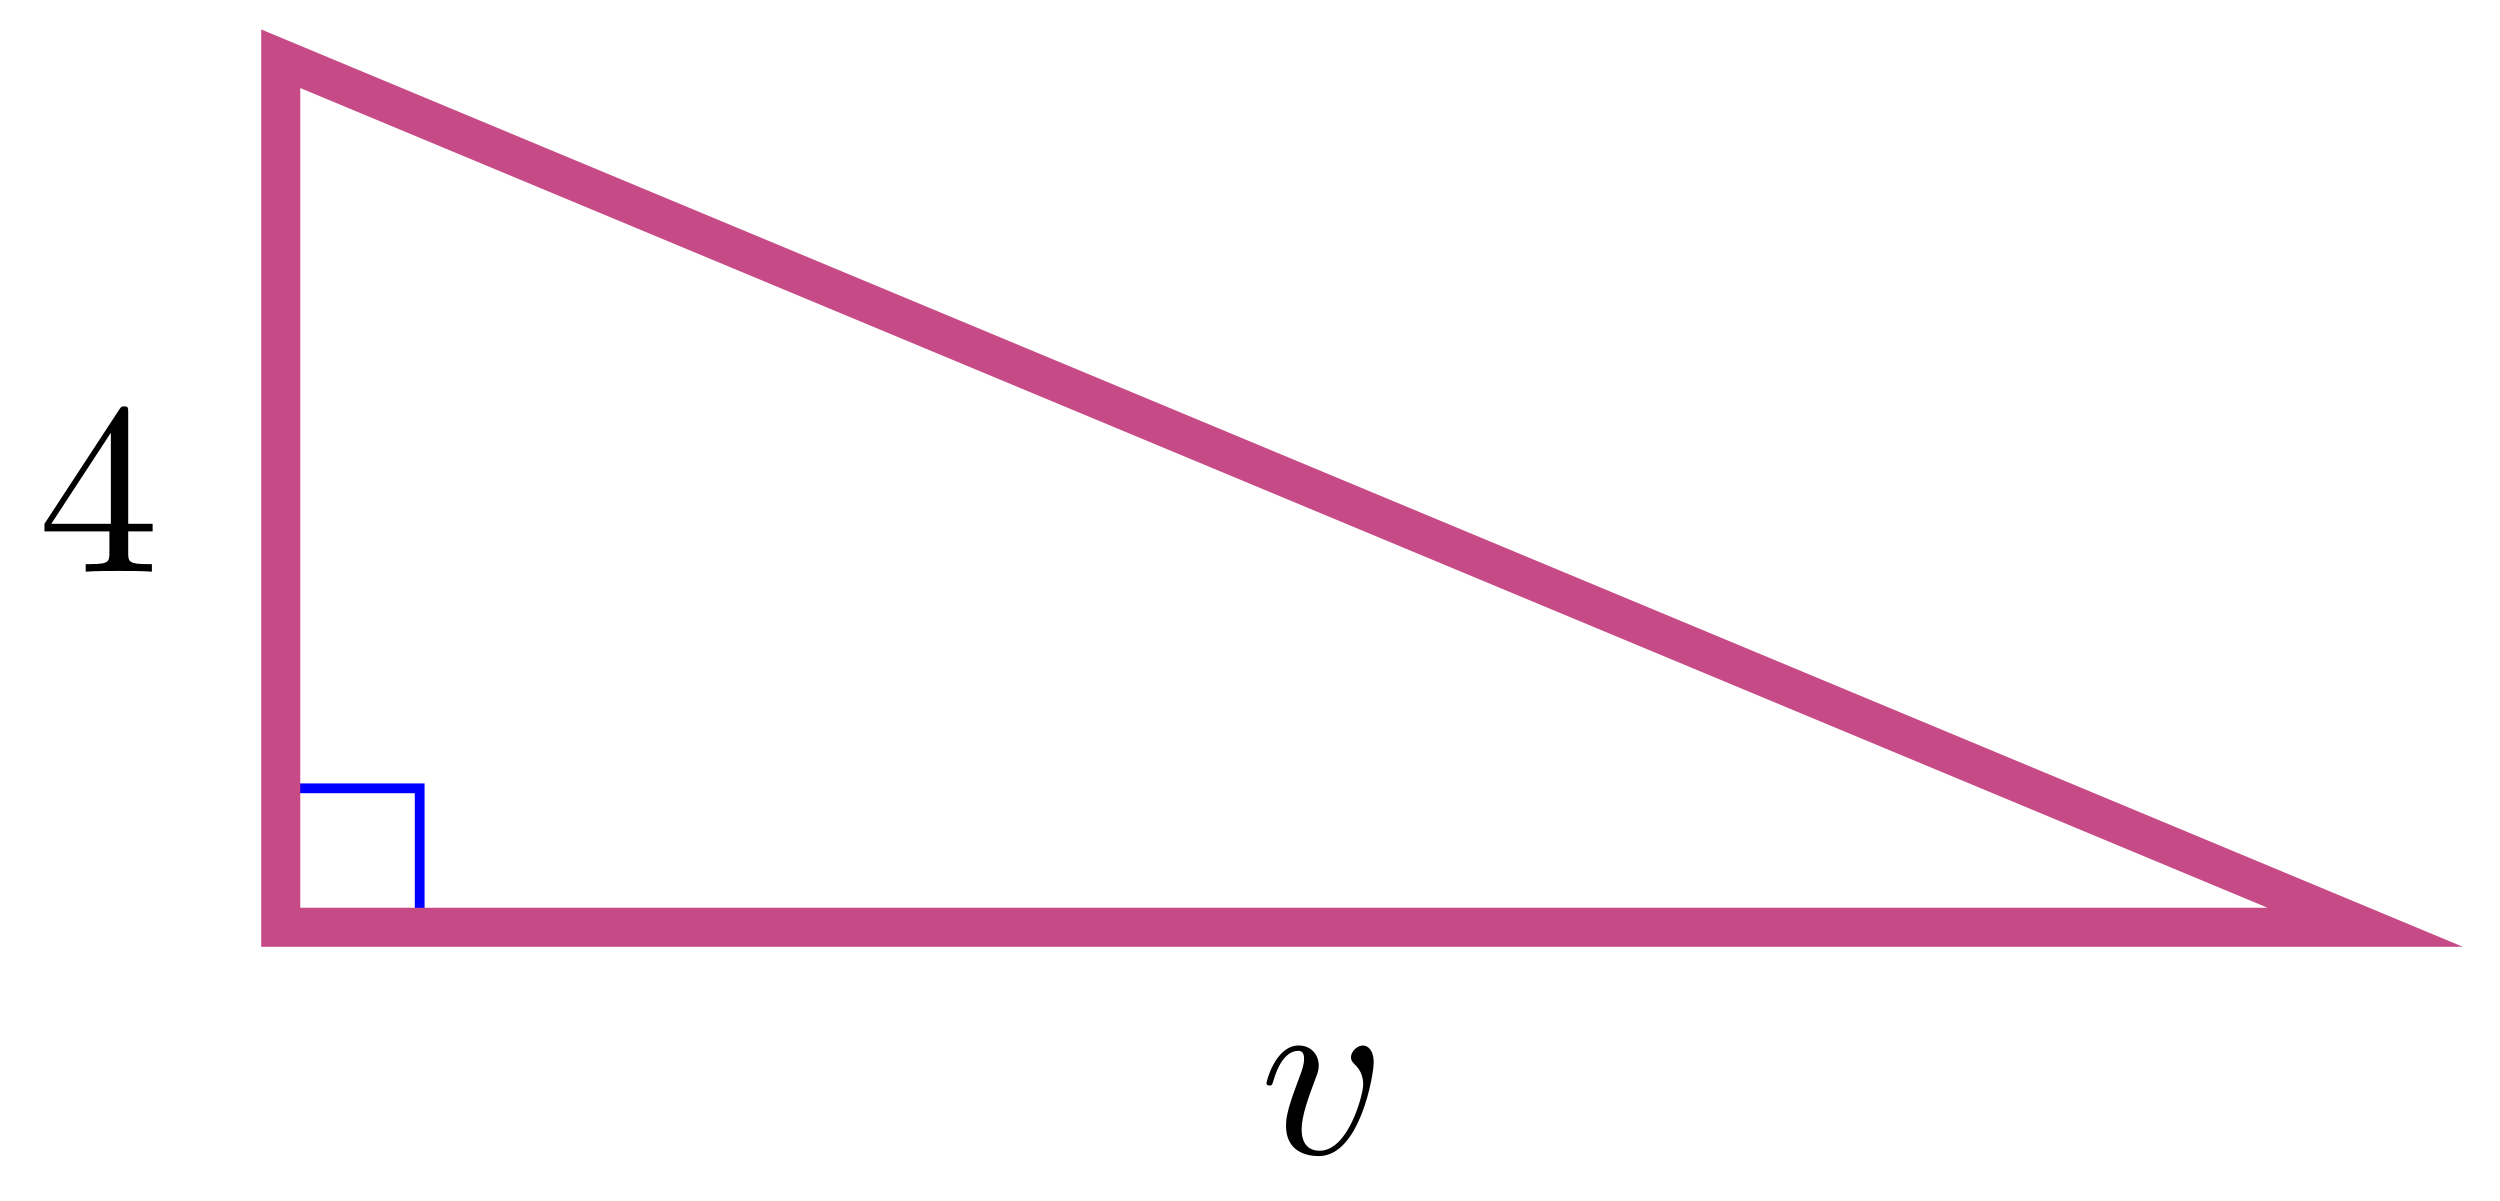
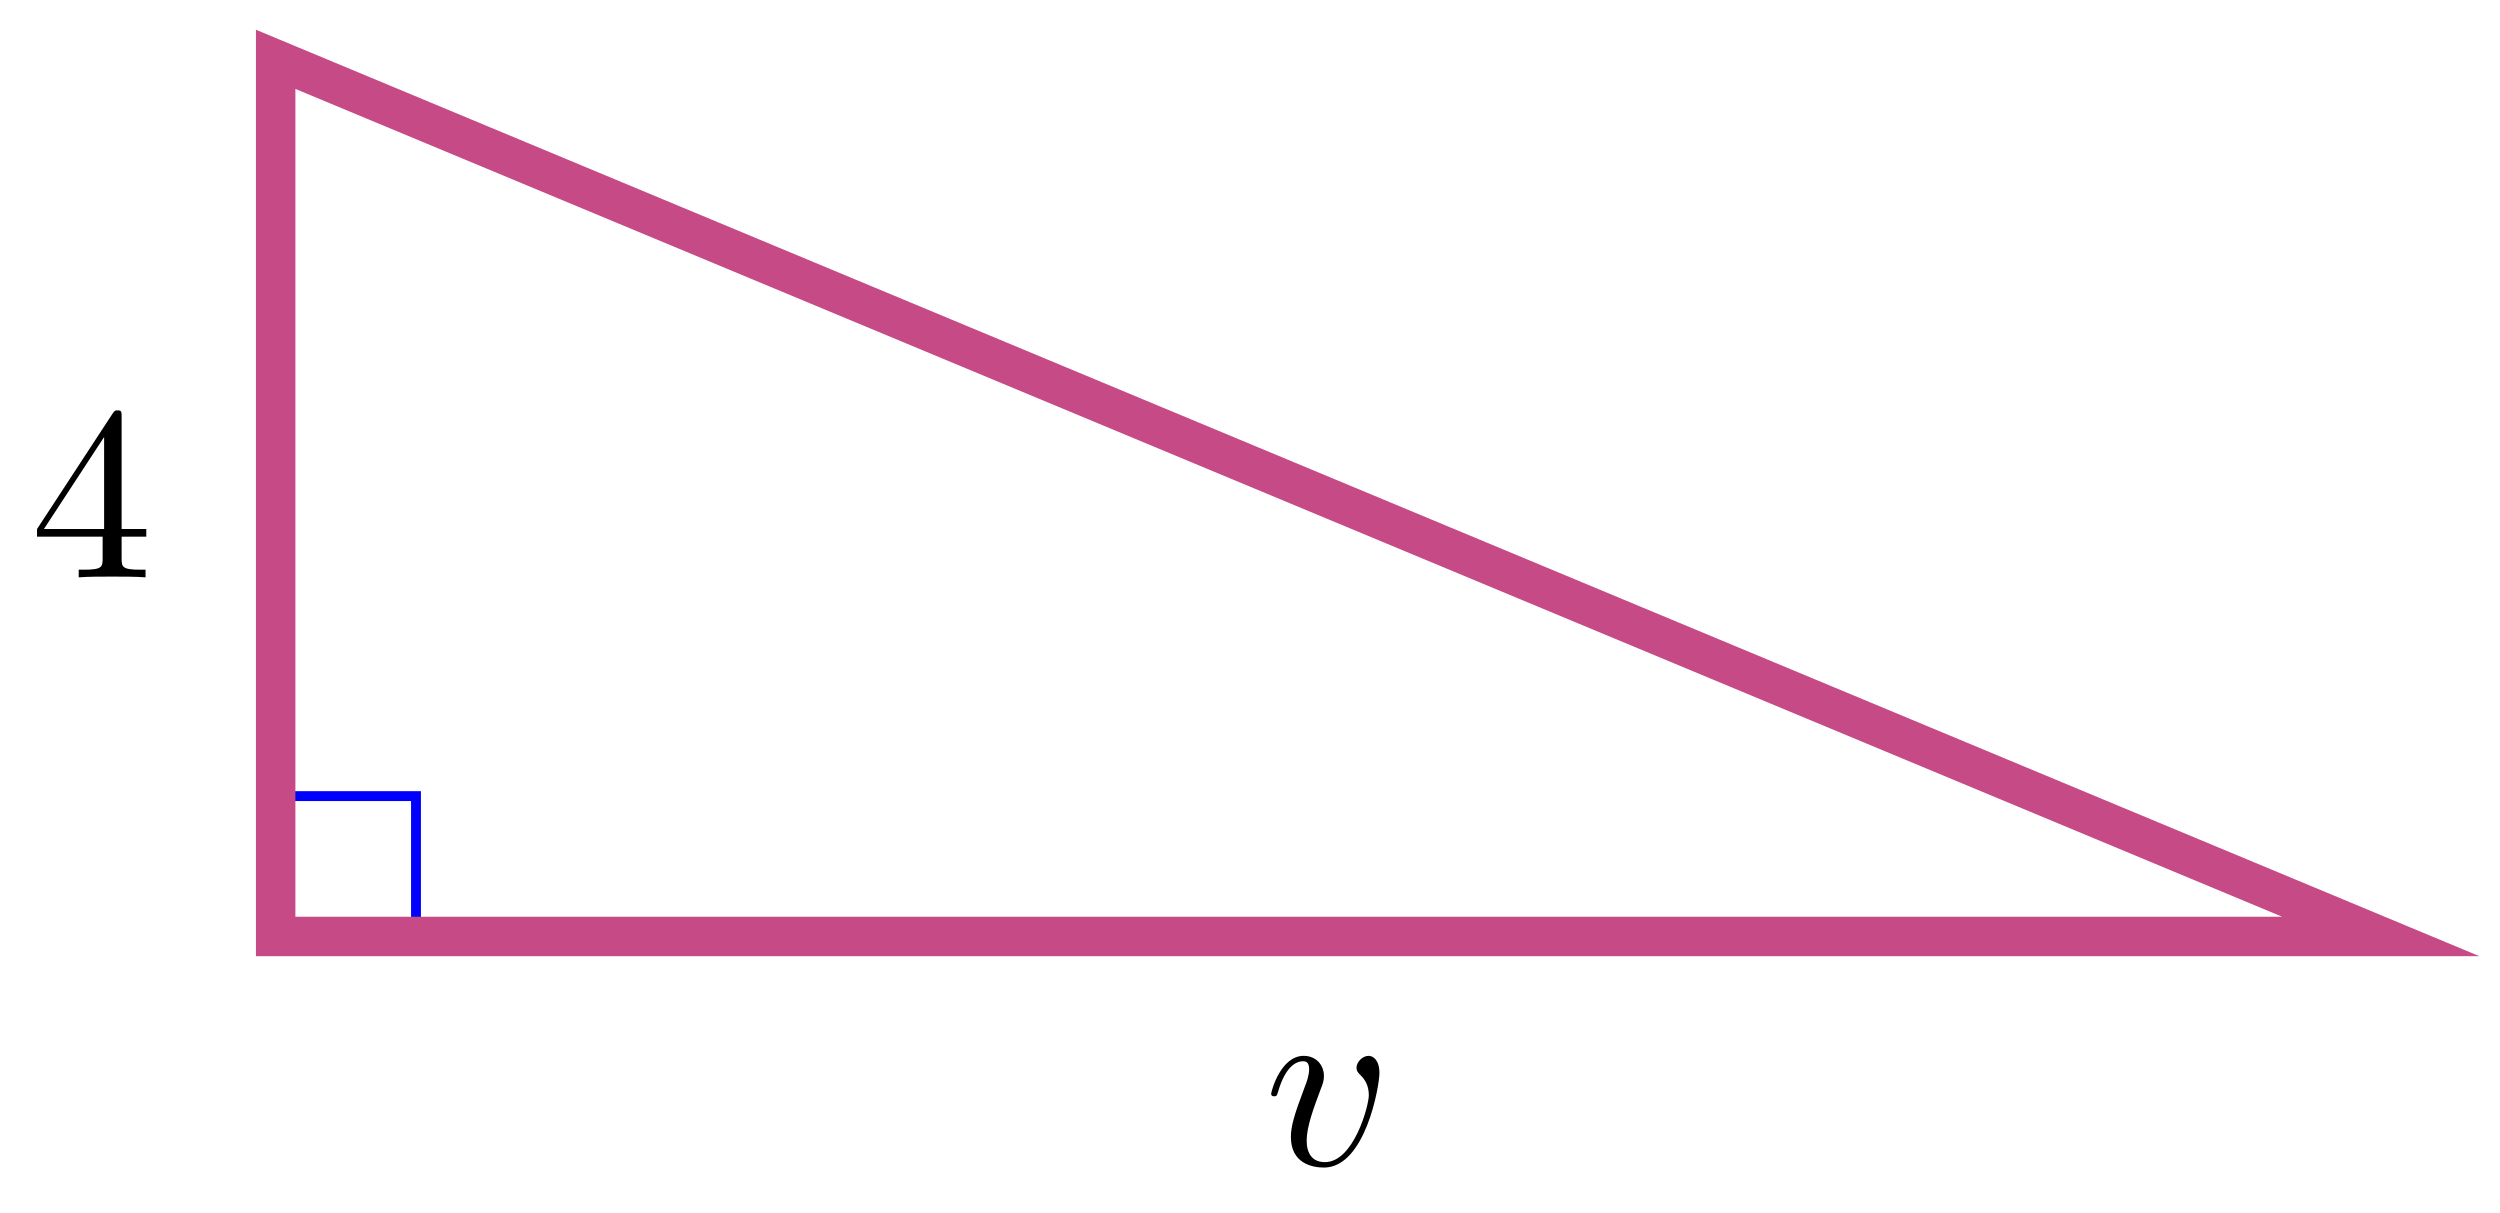
- <svg xmlns="http://www.w3.org/2000/svg" xmlns:xlink="http://www.w3.org/1999/xlink" version="1.1" width="102" height="49" viewBox="0 0 102 49">
+ <svg xmlns="http://www.w3.org/2000/svg" xmlns:xlink="http://www.w3.org/1999/xlink" version="1.1" width="101" height="49" viewBox="0 0 101 49">
  <defs>
    <path id="font_1_1" d="M.294 .165V.078C.294 .042 .292 .031 .218 .031H.197V0C.238 .003 .29 .003 .332 .003 .374 .003 .427 .003 .468 0V.031H.447C.373 .031 .371 .042 .371 .078V.165H.471V.196H.371V.651C.371 .671 .371 .677 .355 .677 .346 .677 .343 .677 .335 .665L.028 .196V.165H.294M.3 .196H.056L.3 .569V.196Z" />
    <path id="font_2_1" d="M.468 .372C.468 .426 .442 .442 .424 .442 .399 .442 .375 .416 .375 .394 .375 .381 .38 .375 .391 .364 .412 .344 .425 .318 .425 .282 .425 .24 .364 .011 .247 .011 .196 .011 .173 .046 .173 .098 .173 .154 .2 .227 .231 .31 .238 .327 .243 .341 .243 .36 .243 .405 .211 .442 .161 .442 .067 .442 .029 .297 .029 .288 .029 .278 .039 .278 .041 .278 .051 .278 .052 .28 .057 .296 .086 .397 .129 .42 .158 .42 .166 .42 .183 .42 .183 .388 .183 .363 .173 .336 .166 .318 .122 .202 .109 .156 .109 .113 .109 .005 .197-.011 .243-.011 .411-.011 .468 .32 .468 .372Z" />
  </defs>
-   <path transform="matrix(1.00006,0,0,-1.00006,11.45397,37.83231)" stroke-width=".399" stroke-linecap="butt" stroke-miterlimit="10" stroke-linejoin="miter" fill="none" stroke="#0000ff" d="M0 0V5.669H5.669V0ZM5.669 5.669" />
-   <path transform="matrix(1.00006,0,0,-1.00006,11.45397,37.83231)" stroke-width="1.594" stroke-linecap="butt" stroke-miterlimit="10" stroke-linejoin="miter" fill="none" stroke="#c64a86" d="M0 0V35.433L85.04 0Z" />
-   <use data-text="4" xlink:href="#font_1_1" transform="matrix(9.963197,0,0,-9.963197,1.534378,23.32444)" />
-   <use data-text="v" xlink:href="#font_2_1" transform="matrix(9.963197,0,0,-9.963197,51.38337,47.05987)" />
+   <path transform="matrix(1.00005,0,0,-1.00006,11.1368,37.83231)" stroke-width=".399" stroke-linecap="butt" stroke-miterlimit="10" stroke-linejoin="miter" fill="none" stroke="#0000ff" d="M0 0V5.669H5.669V0ZM5.669 5.669" />
+   <path transform="matrix(1.00005,0,0,-1.00006,11.1368,37.83231)" stroke-width="1.594" stroke-linecap="butt" stroke-miterlimit="10" stroke-linejoin="miter" fill="none" stroke="#c64a86" d="M0 0V35.433L85.04 0Z" />
+   <use data-text="4" xlink:href="#font_1_1" transform="matrix(9.963098,0,0,-9.963197,1.217308,23.32444)" />
+   <use data-text="v" xlink:href="#font_2_1" transform="matrix(9.963098,0,0,-9.963197,51.0658,47.05987)" />
</svg>
